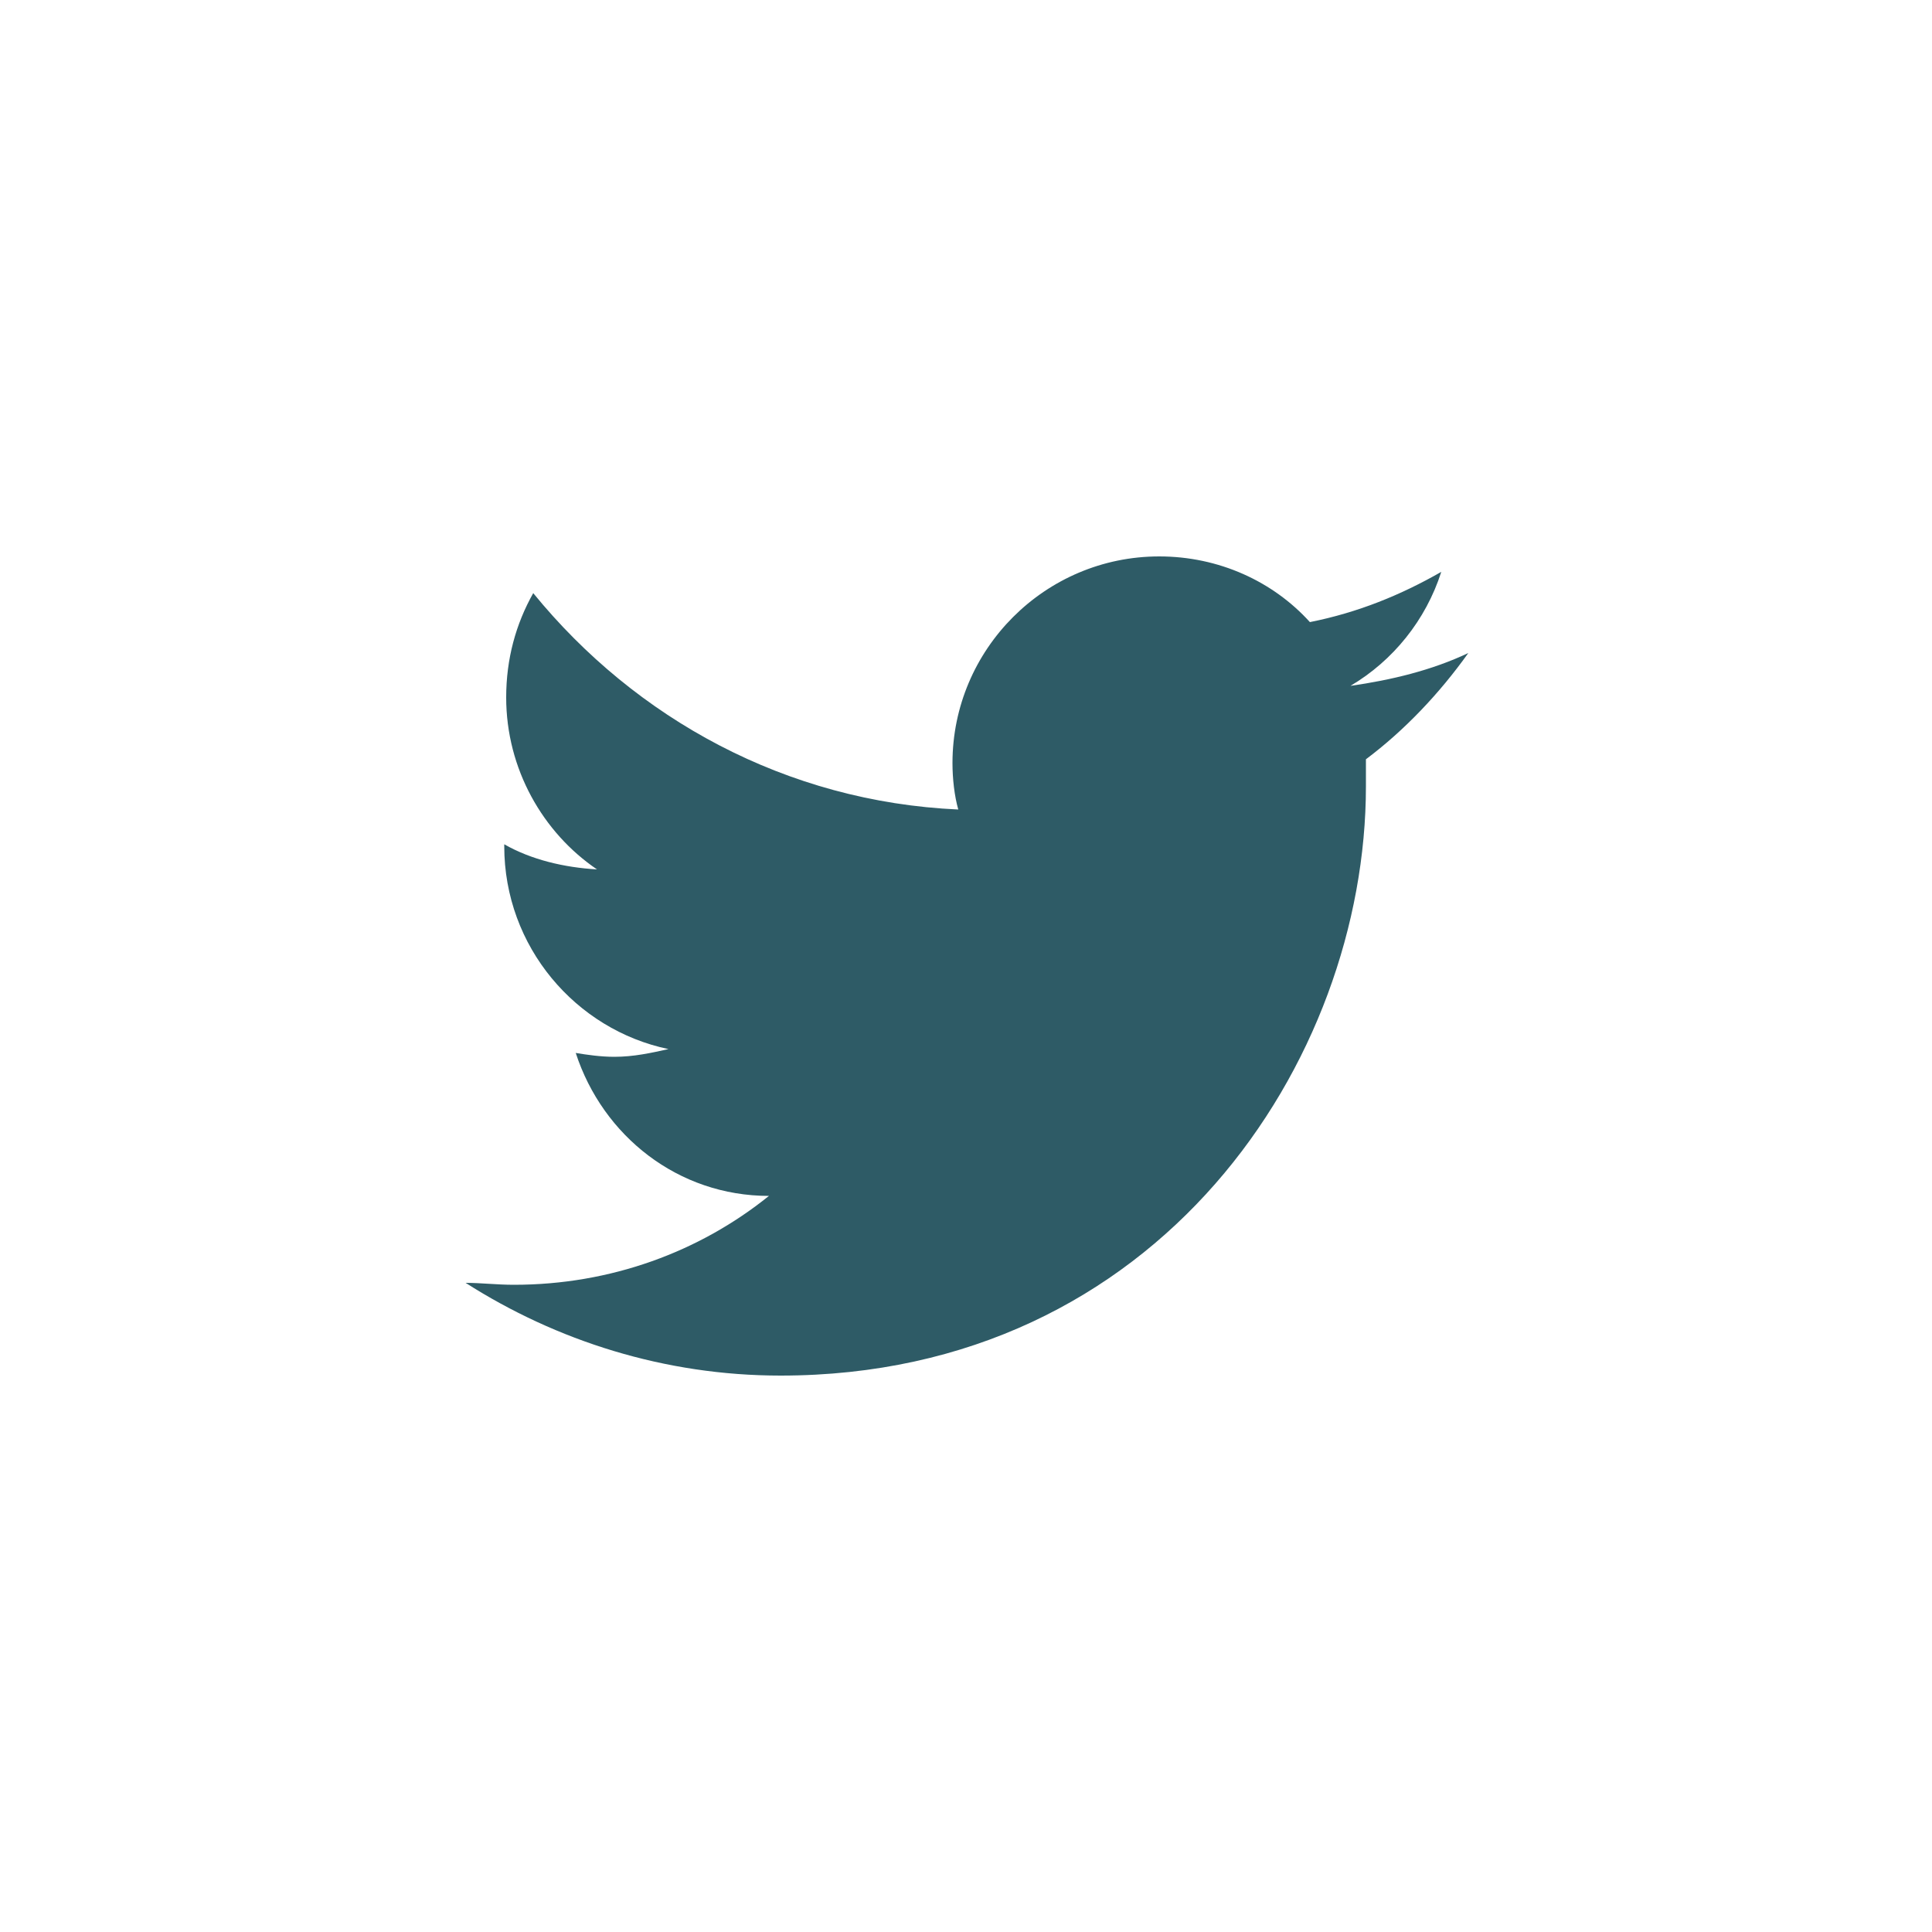
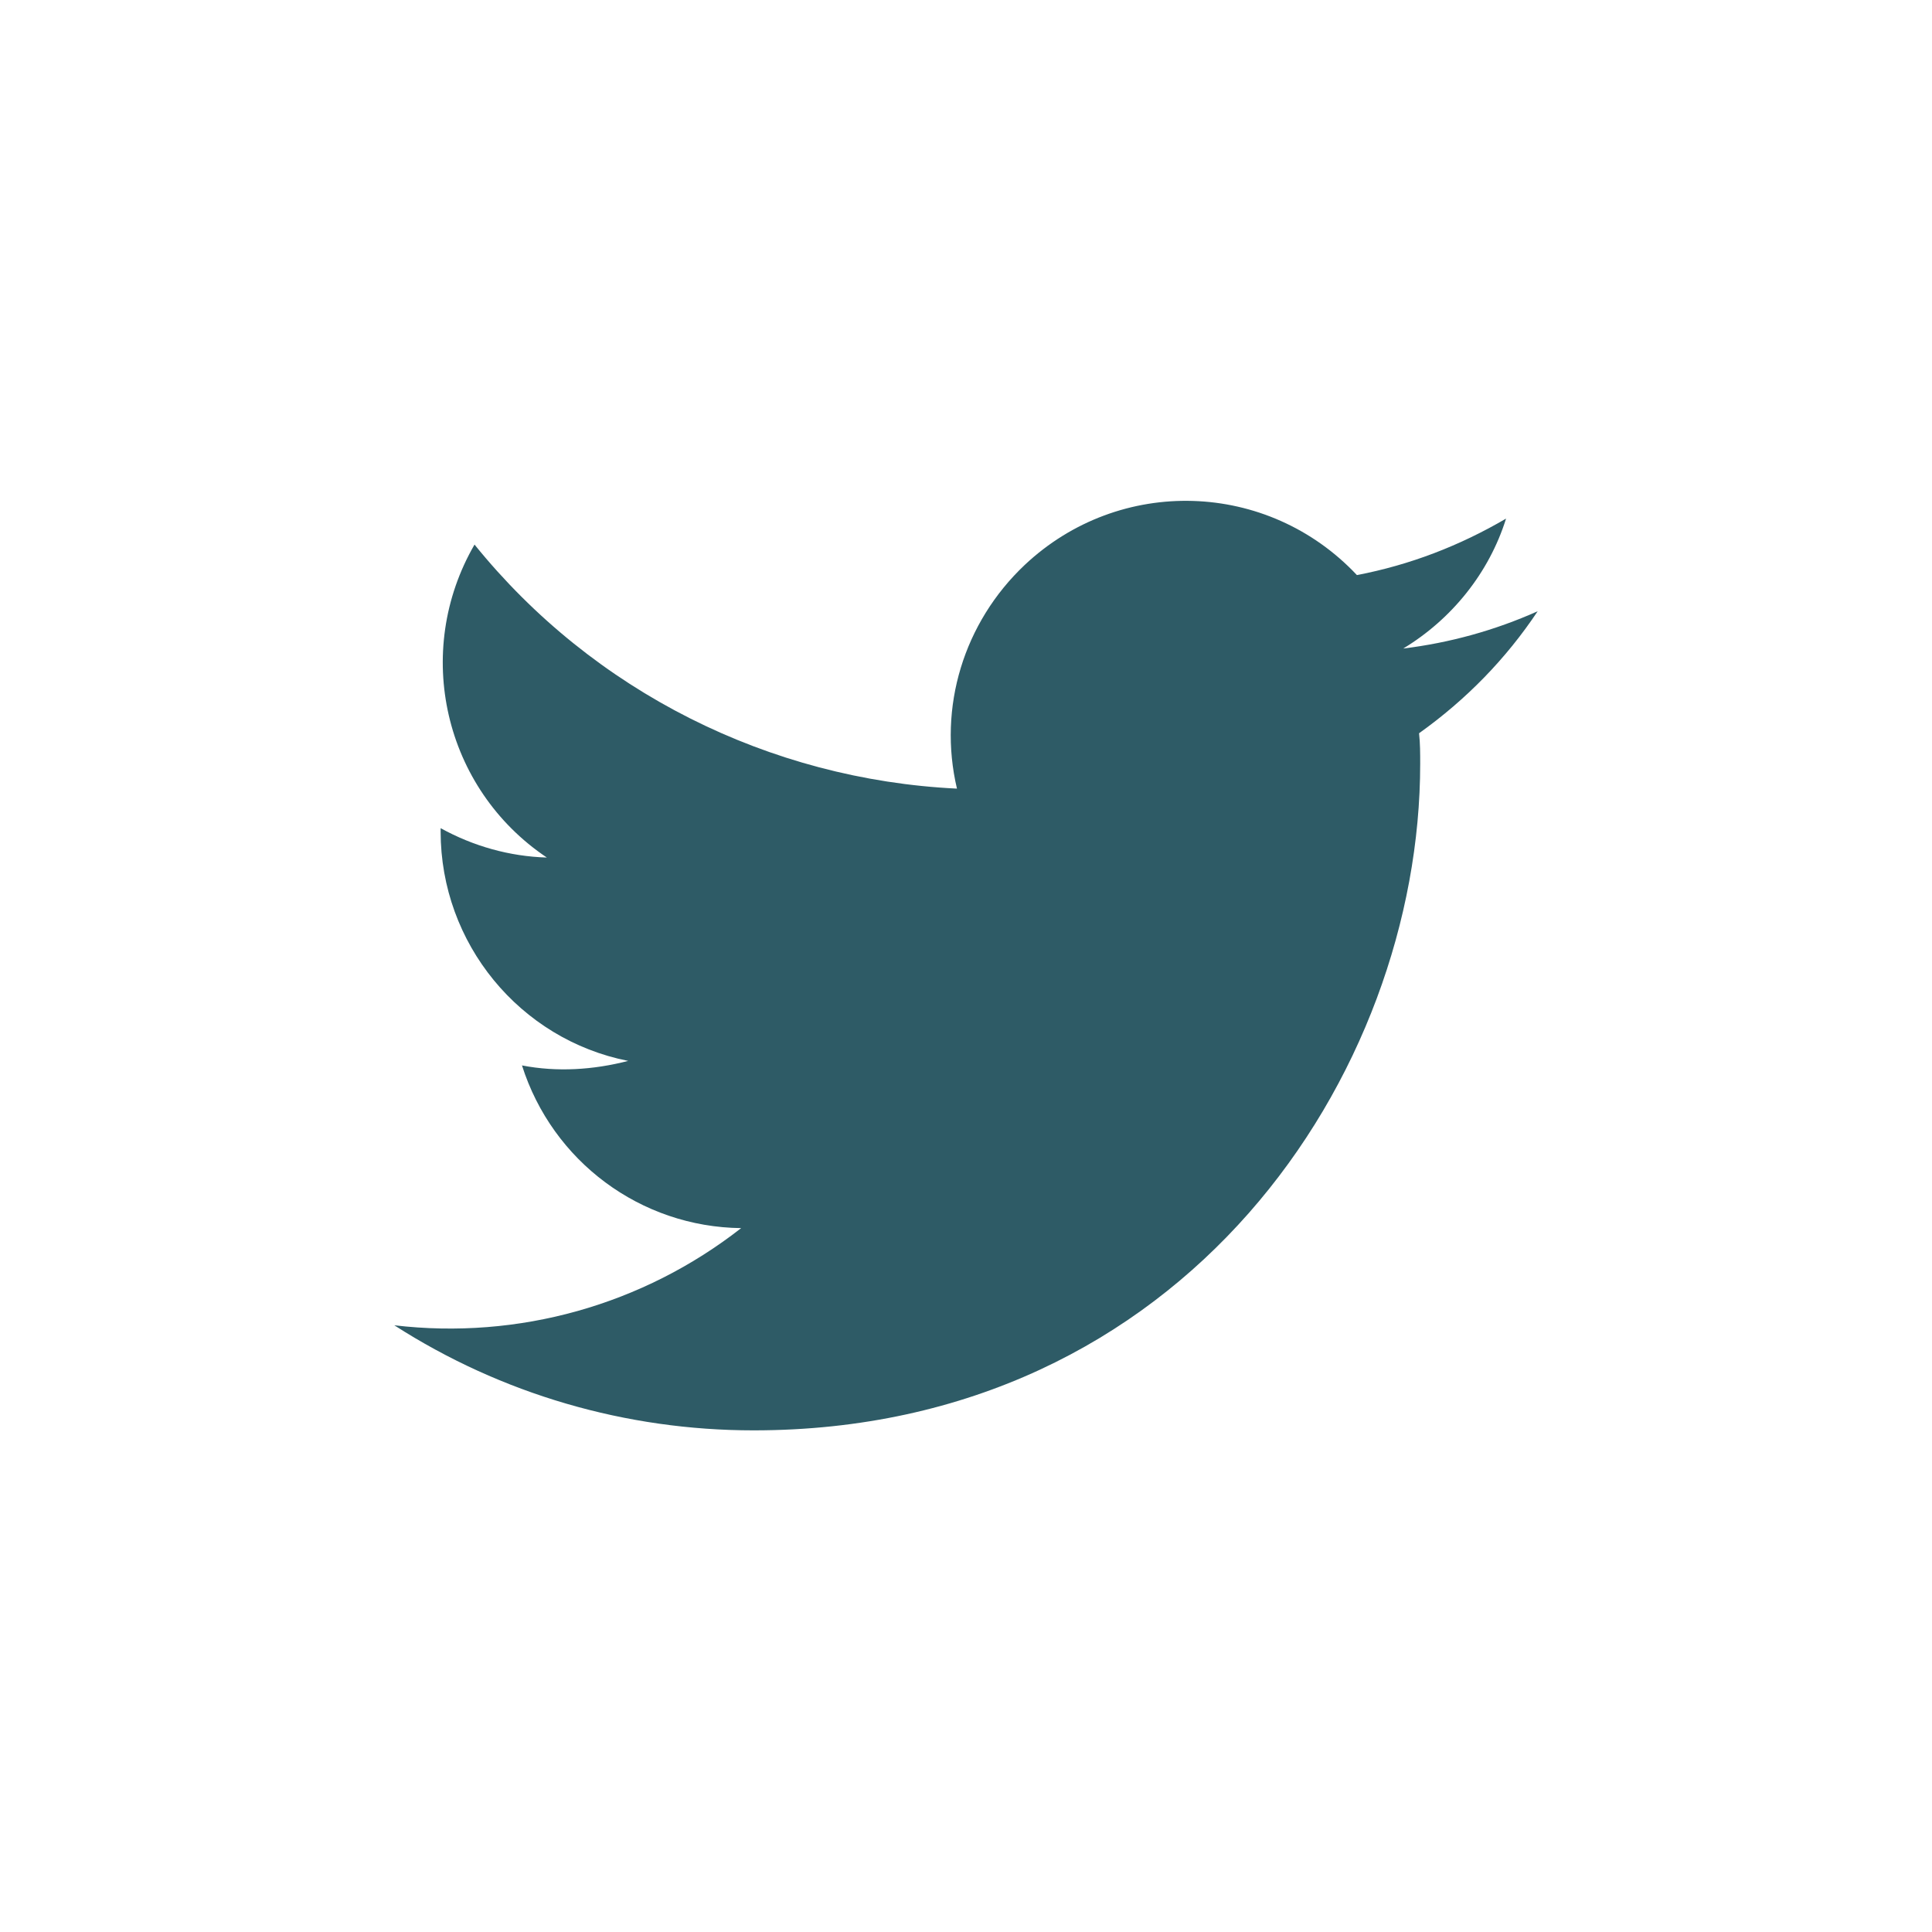
- <svg xmlns="http://www.w3.org/2000/svg" version="1.1" id="twitter" x="0px" y="0px" viewBox="0 0 100 100" style="enable-background:new 0 0 100 100;" xml:space="preserve">
+ <svg xmlns="http://www.w3.org/2000/svg" version="1.1" id="Layer_1" x="0px" y="0px" viewBox="0 0 171 171" style="enable-background:new 0 0 171 171;" xml:space="preserve">
  <style type="text/css">
- 	.st1{fill:#2e5b66;}
+ 	.st0{fill:#2E5B66;}
</style>
-   <path class="st1" d="M76,33.8c-1.9,0.9-4,1.4-6.1,1.7c2.2-1.3,3.9-3.4,4.7-5.9c-2.1,1.2-4.3,2.1-6.8,2.6c-1.9-2.1-4.7-3.4-7.8-3.4  c-5.9,0-10.7,4.8-10.7,10.7c0,0.8,0.1,1.7,0.3,2.4c-8.9-0.4-16.7-4.7-22-11.2c-0.9,1.6-1.4,3.4-1.4,5.4c0,3.7,1.9,7,4.7,8.9  c-1.7-0.1-3.4-0.5-4.8-1.3c0,0,0,0.1,0,0.1c0,5.2,3.7,9.5,8.5,10.5c-0.9,0.2-1.8,0.4-2.8,0.4c-0.7,0-1.4-0.1-2-0.2  c1.4,4.3,5.3,7.4,10,7.4c-3.6,2.9-8.2,4.6-13.2,4.6c-0.9,0-1.7-0.1-2.5-0.1c4.7,3,10.3,4.8,16.3,4.8c19.6,0,30.3-16.3,30.3-30.5  c0-0.5,0-0.9,0-1.4C72.7,37.8,74.5,35.9,76,33.8z" />
+   <path class="st0" d="M136.1,54.1c-3.8,1.7-7.8,2.8-11.9,3.3c4.3-2.6,7.6-6.7,9.1-11.5c-4.1,2.4-8.5,4.1-13.2,5  c-7.9-8.4-21-8.8-29.4-0.9c-5.4,5.1-7.7,12.6-6,19.8C68.1,69,52.5,61.2,42,48.2c-5.5,9.5-2.7,21.6,6.4,27.7c-3.3-0.1-6.5-1-9.4-2.6  v0.3c0,9.9,7,18.4,16.6,20.3c-3.1,0.8-6.3,1-9.4,0.4c2.7,8.5,10.5,14.3,19.4,14.4c-8.7,6.8-19.7,9.9-30.7,8.6  c9.5,6.1,20.5,9.3,31.8,9.3c38.2,0,59-31.6,59-59c0-0.9,0-1.8-0.1-2.7C129.8,61.9,133.3,58.3,136.1,54.1" />
</svg>
